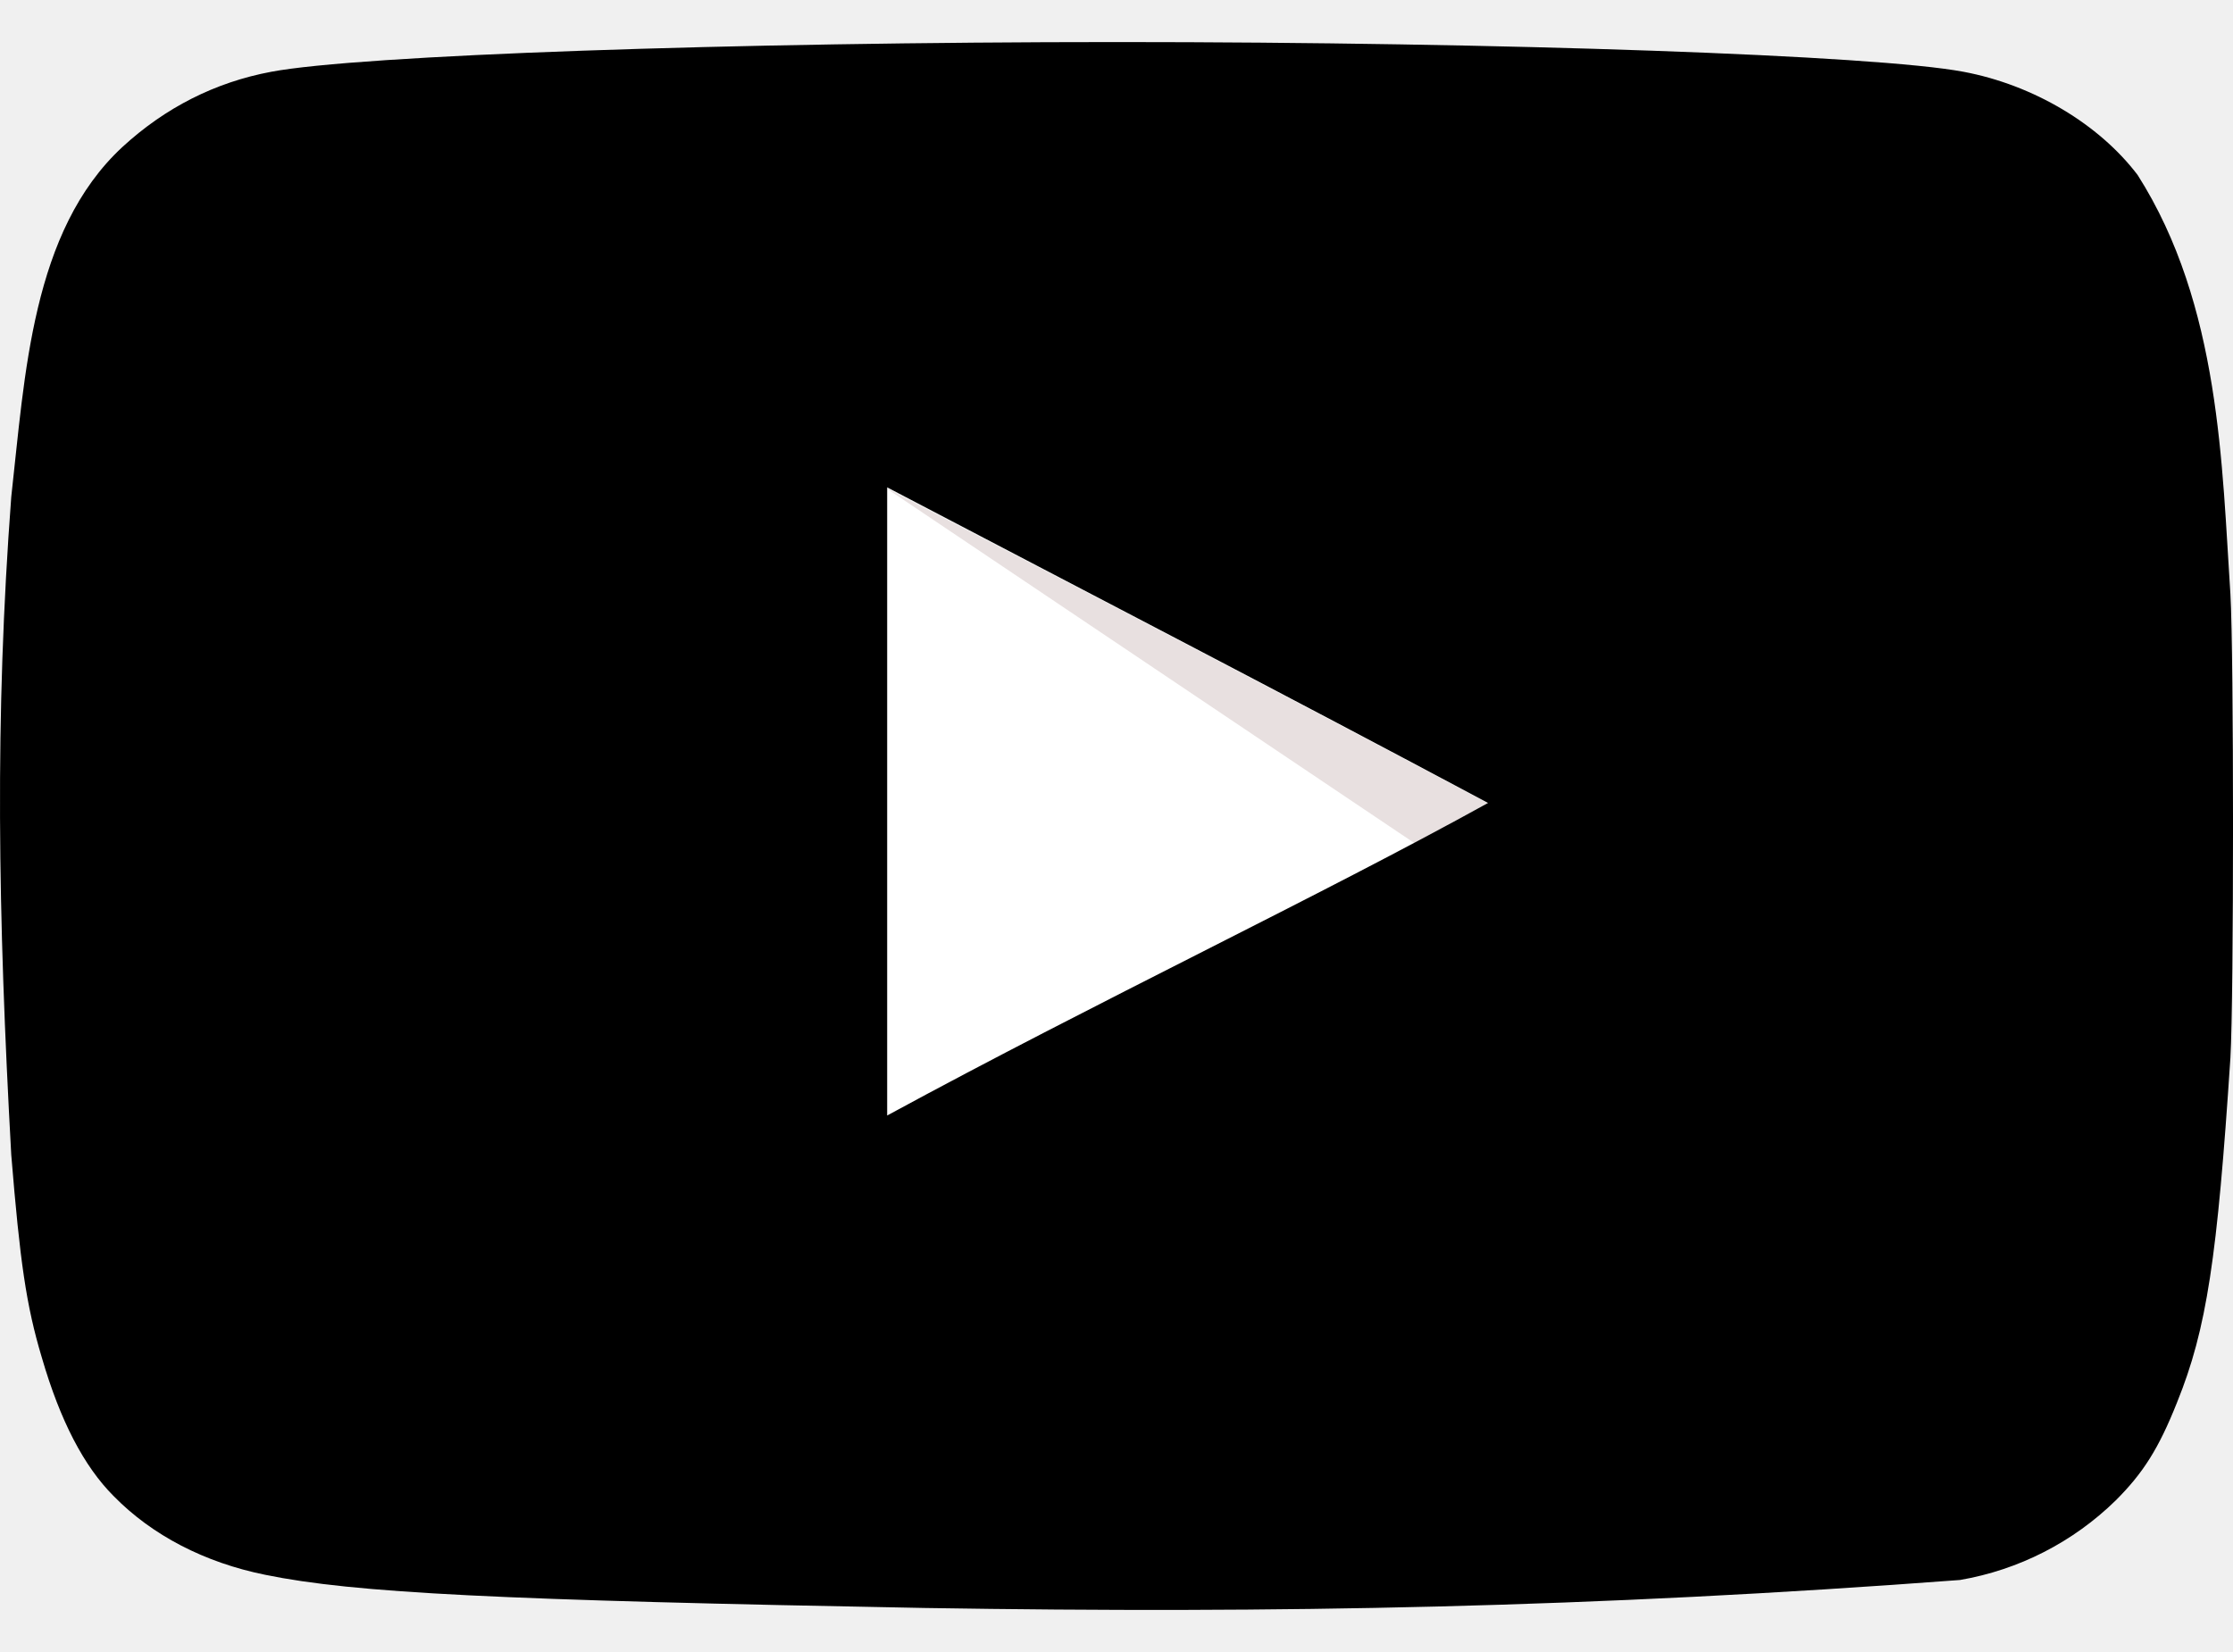
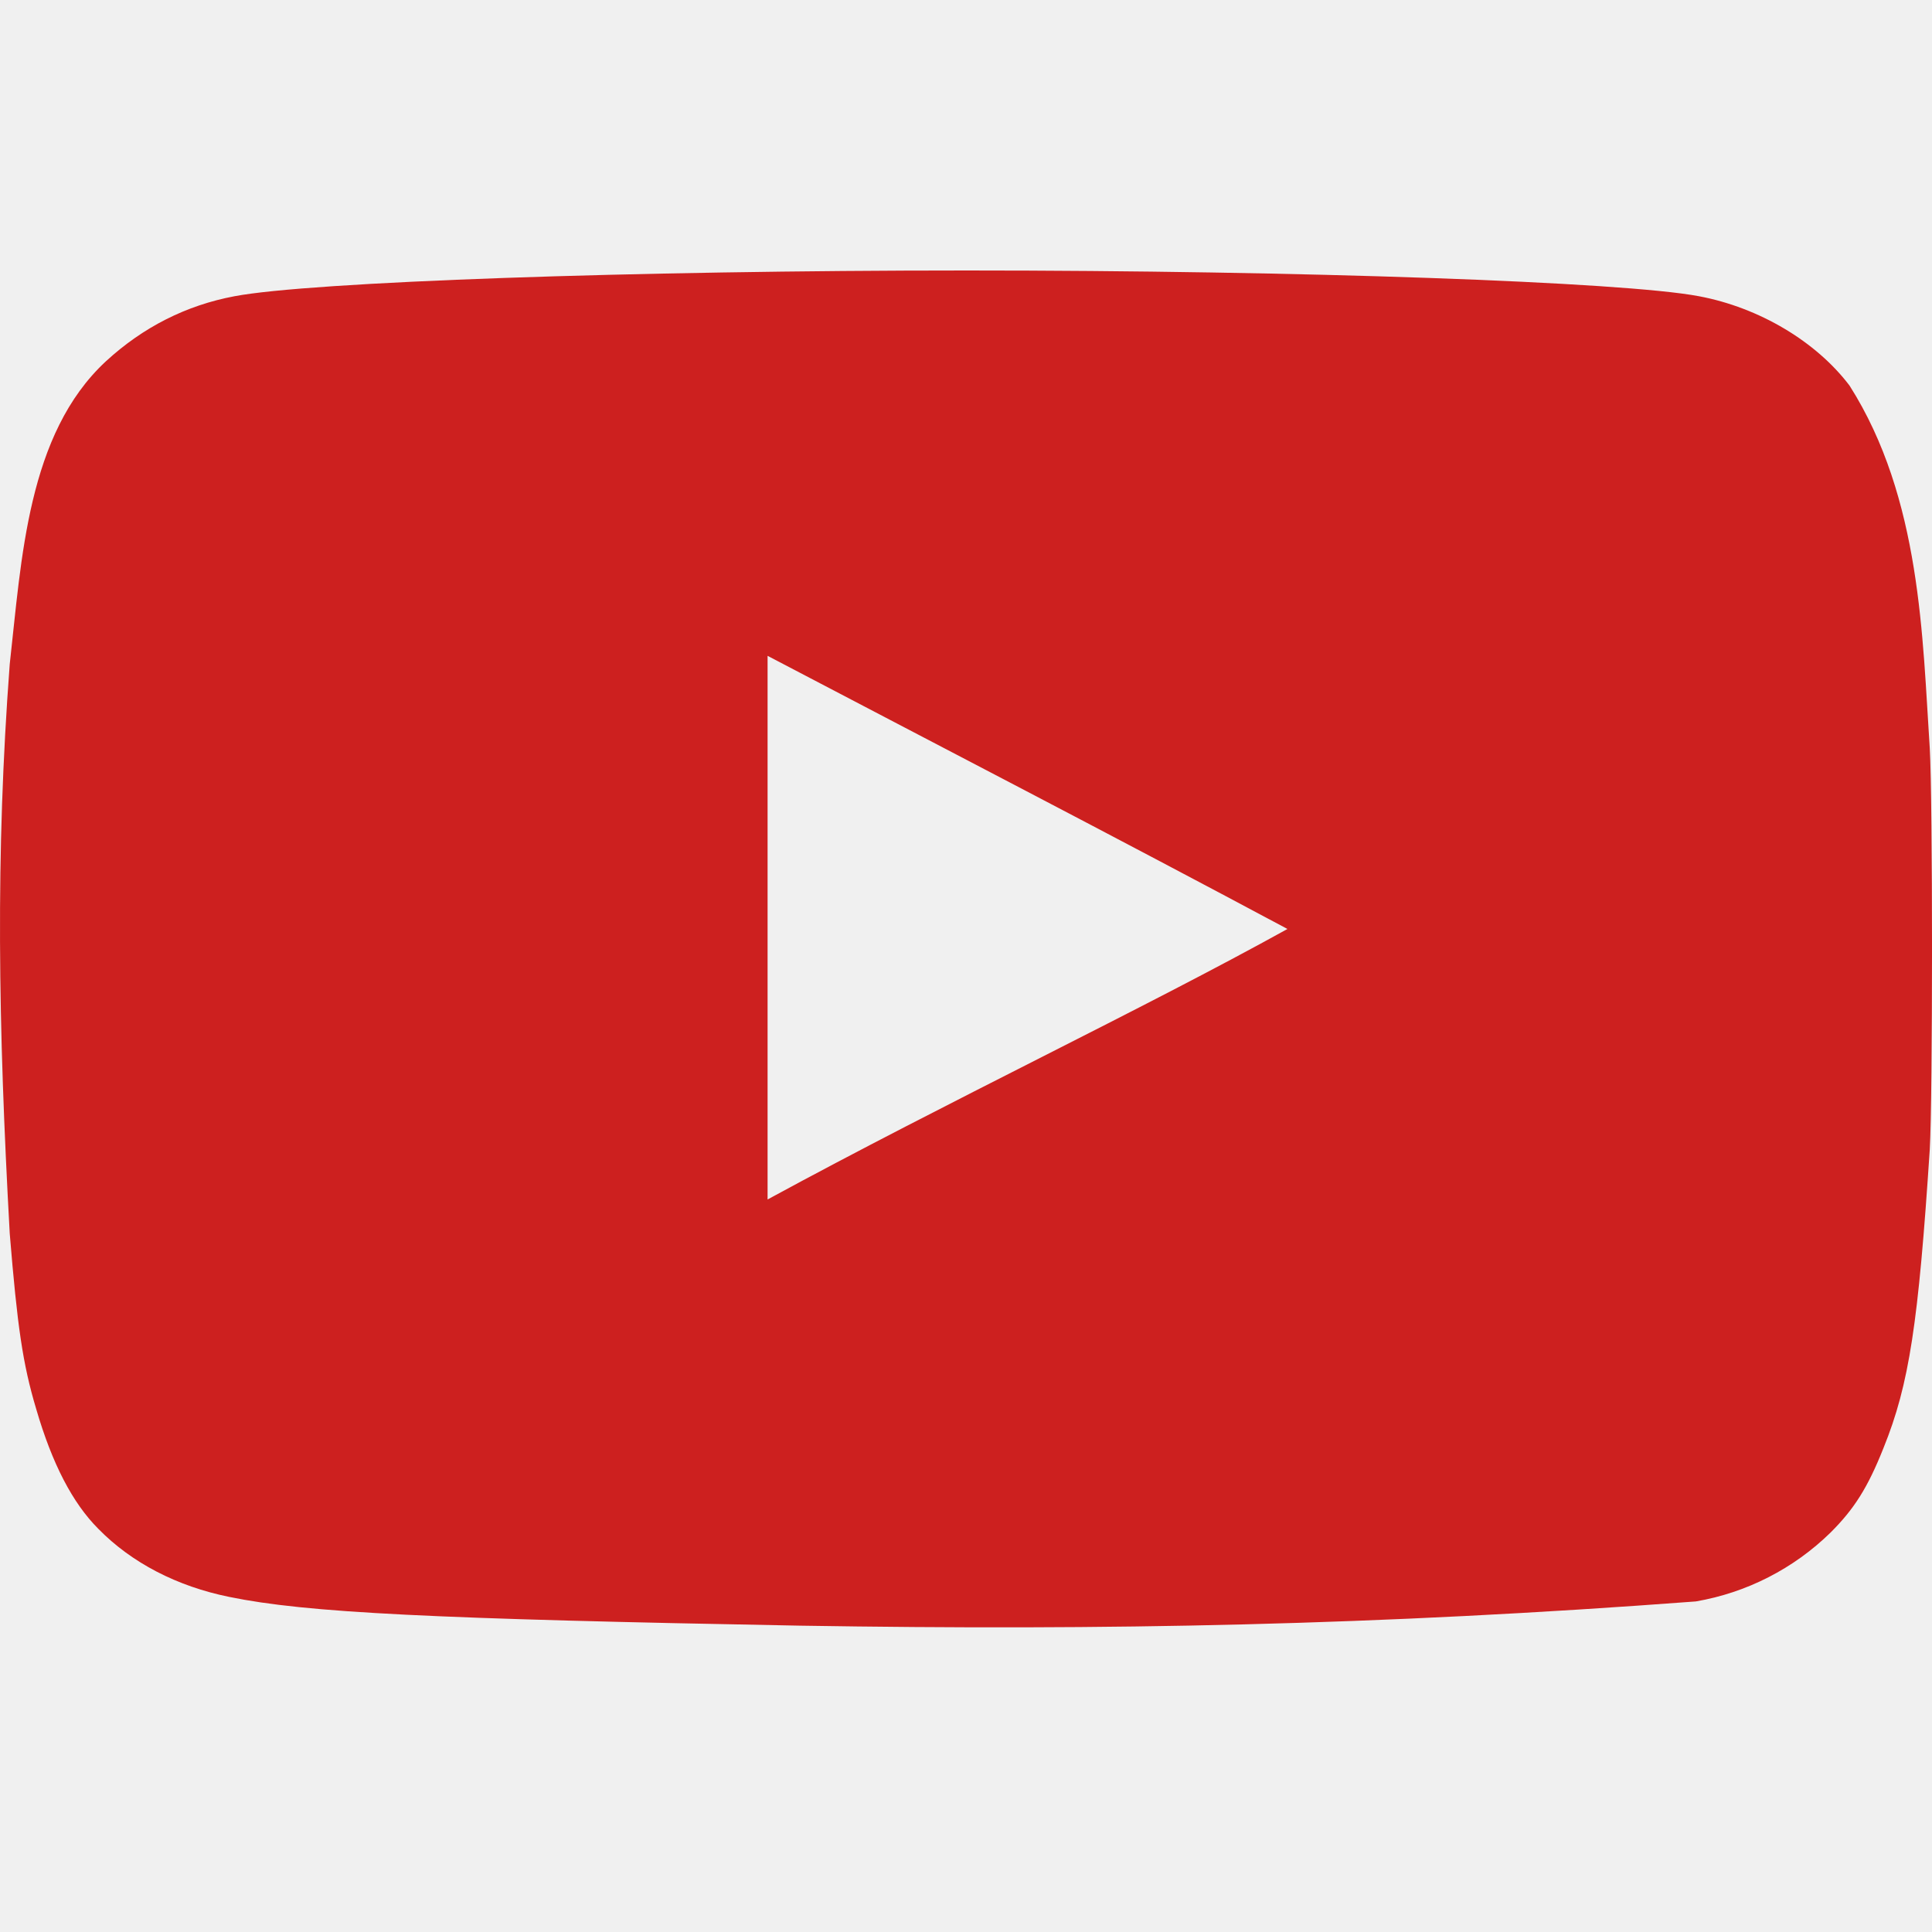
- <svg xmlns="http://www.w3.org/2000/svg" width="50" height="37" viewBox="0 0 50 37" fill="none">
-   <g clip-path="url(#clip0)">
-     <path d="M33.306 17.988C28.722 15.539 24.332 13.286 19.845 10.935V25.002C24.567 22.436 29.544 20.085 33.325 17.988H33.306Z" fill="white" />
-     <path d="M33.306 17.988C28.722 15.539 19.845 10.935 19.845 10.935L31.68 18.889C31.681 18.889 29.524 20.085 33.306 17.988Z" fill="#E8E0E0" />
-     <path d="M20.708 36.014C11.185 35.839 7.933 35.681 5.934 35.27C4.582 34.996 3.406 34.388 2.544 33.507C1.878 32.84 1.349 31.822 0.938 30.41C0.585 29.234 0.448 28.256 0.252 25.865C-0.047 20.47 -0.119 16.059 0.252 11.13C0.558 8.409 0.707 5.178 2.74 3.293C3.7 2.41 4.817 1.843 6.071 1.608C8.031 1.236 16.378 0.942 25.018 0.942C33.64 0.942 42.005 1.236 43.967 1.608C45.533 1.902 47.003 2.783 47.865 3.92C49.721 6.838 49.753 10.467 49.942 13.306C50.02 14.658 50.02 22.338 49.942 23.691C49.648 28.177 49.413 29.764 48.747 31.41C48.335 32.449 47.983 32.997 47.375 33.604C46.42 34.539 45.204 35.161 43.887 35.387C35.647 36.007 28.649 36.142 20.708 36.014ZM33.327 17.988C28.742 15.539 24.352 13.267 19.865 10.915V24.984C24.587 22.417 29.565 20.065 33.346 17.969L33.327 17.988Z" fill="black" />
-   </g>
-   <defs>
-     <clipPath id="clip0">
-       <rect width="50" height="36" fill="white" transform="translate(0 0.5)" />
-     </clipPath>
-   </defs>
+ <svg xmlns="http://www.w3.org/2000/svg" width="50" height="50" viewBox="0 0 50 50" fill="none">
+   <path d="M20.708 42.072C11.185 41.897 7.933 41.739 5.934 41.328C4.582 41.054 3.406 40.446 2.544 39.565C1.878 38.898 1.349 37.88 0.938 36.468C0.585 35.292 0.448 34.314 0.252 31.923C-0.047 26.528 -0.119 22.117 0.252 17.188C0.558 14.467 0.707 11.236 2.74 9.351C3.7 8.468 4.817 7.901 6.071 7.666C8.031 7.294 16.378 7 25.018 7C33.64 7 42.005 7.294 43.967 7.666C45.533 7.96 47.003 8.841 47.865 9.978C49.721 12.896 49.753 16.525 49.942 19.364C50.02 20.716 50.02 28.396 49.942 29.749C49.648 34.235 49.413 35.822 48.747 37.468C48.335 38.507 47.983 39.055 47.375 39.662C46.42 40.597 45.204 41.219 43.887 41.445C35.647 42.065 28.649 42.2 20.708 42.072ZM33.327 24.046C28.742 21.596 24.352 19.325 19.865 16.973V31.042C24.587 28.475 29.565 26.123 33.346 24.027L33.327 24.046Z" fill="#CD201F" />
</svg>
